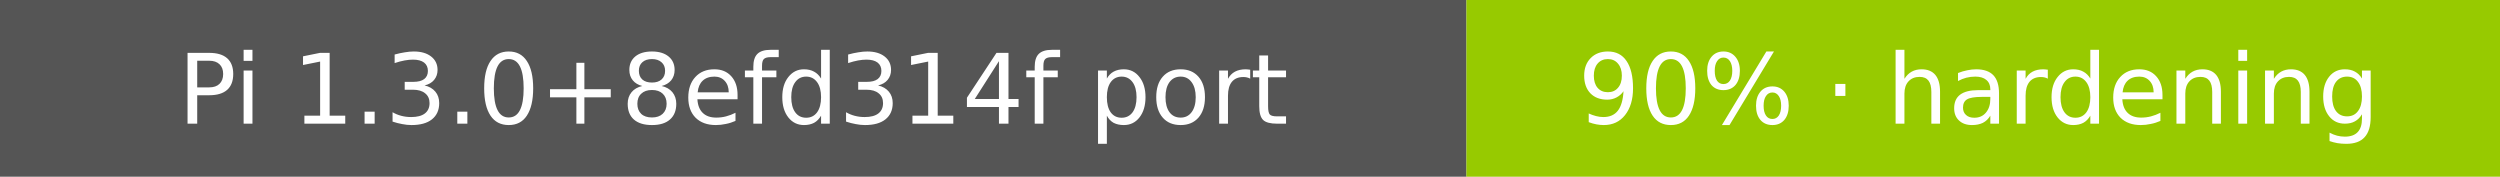
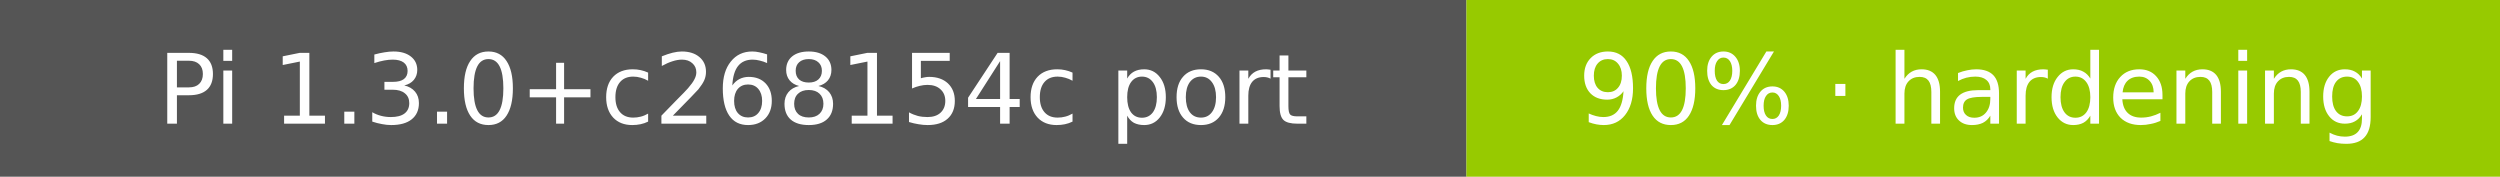
- <svg xmlns="http://www.w3.org/2000/svg" width="283" height="20" role="img" aria-label="Pi 1.3.0+8efd314f port: 90% · hardening">
+ <svg xmlns="http://www.w3.org/2000/svg" width="283" height="20" role="img" aria-label="Pi 1.3.0+c268154c port: 90% · hardening">
  <rect width="166" height="20" fill="#555" />
  <rect x="166" width="117" height="20" fill="#97ca00" />
  <g fill="#fff" text-anchor="middle" font-family="Verdana,Geneva,DejaVu Sans,sans-serif" font-size="11">
-     <text x="83" y="14">Pi 1.3.0+8efd314f port</text>
+     <text x="83" y="14">Pi 1.3.0+c268154c port</text>
    <text x="224" y="14">90% · hardening</text>
  </g>
</svg>
